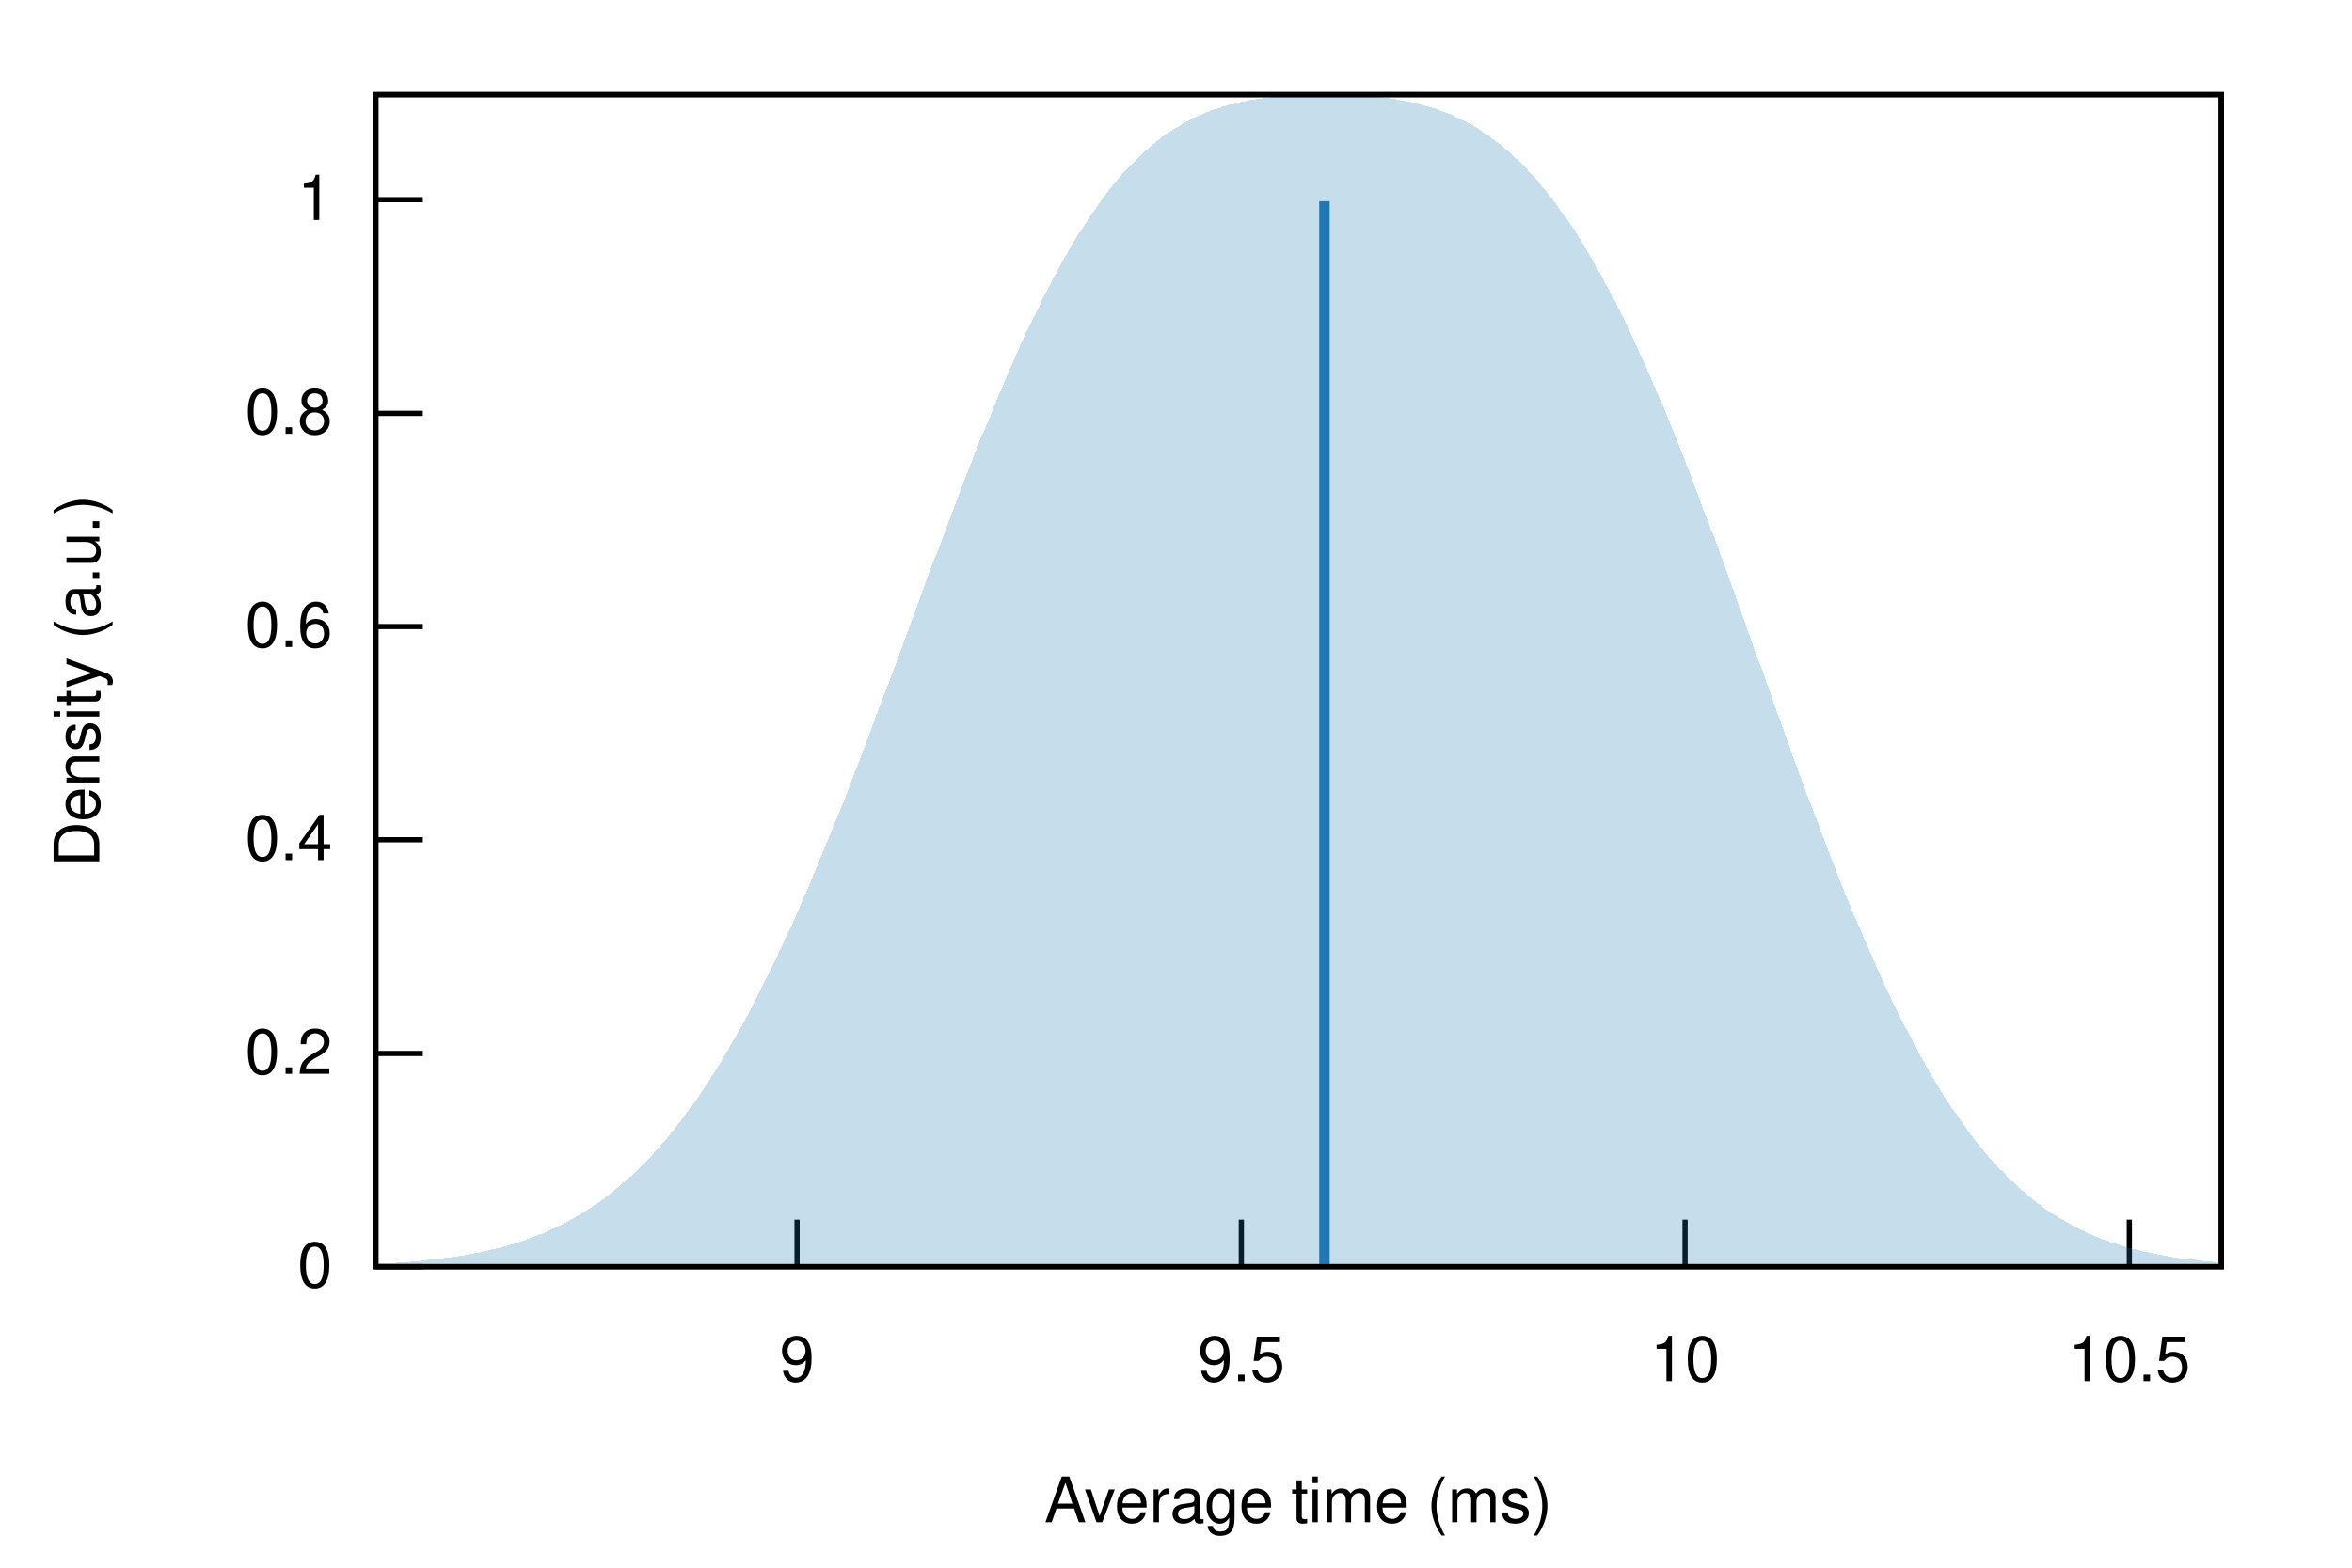
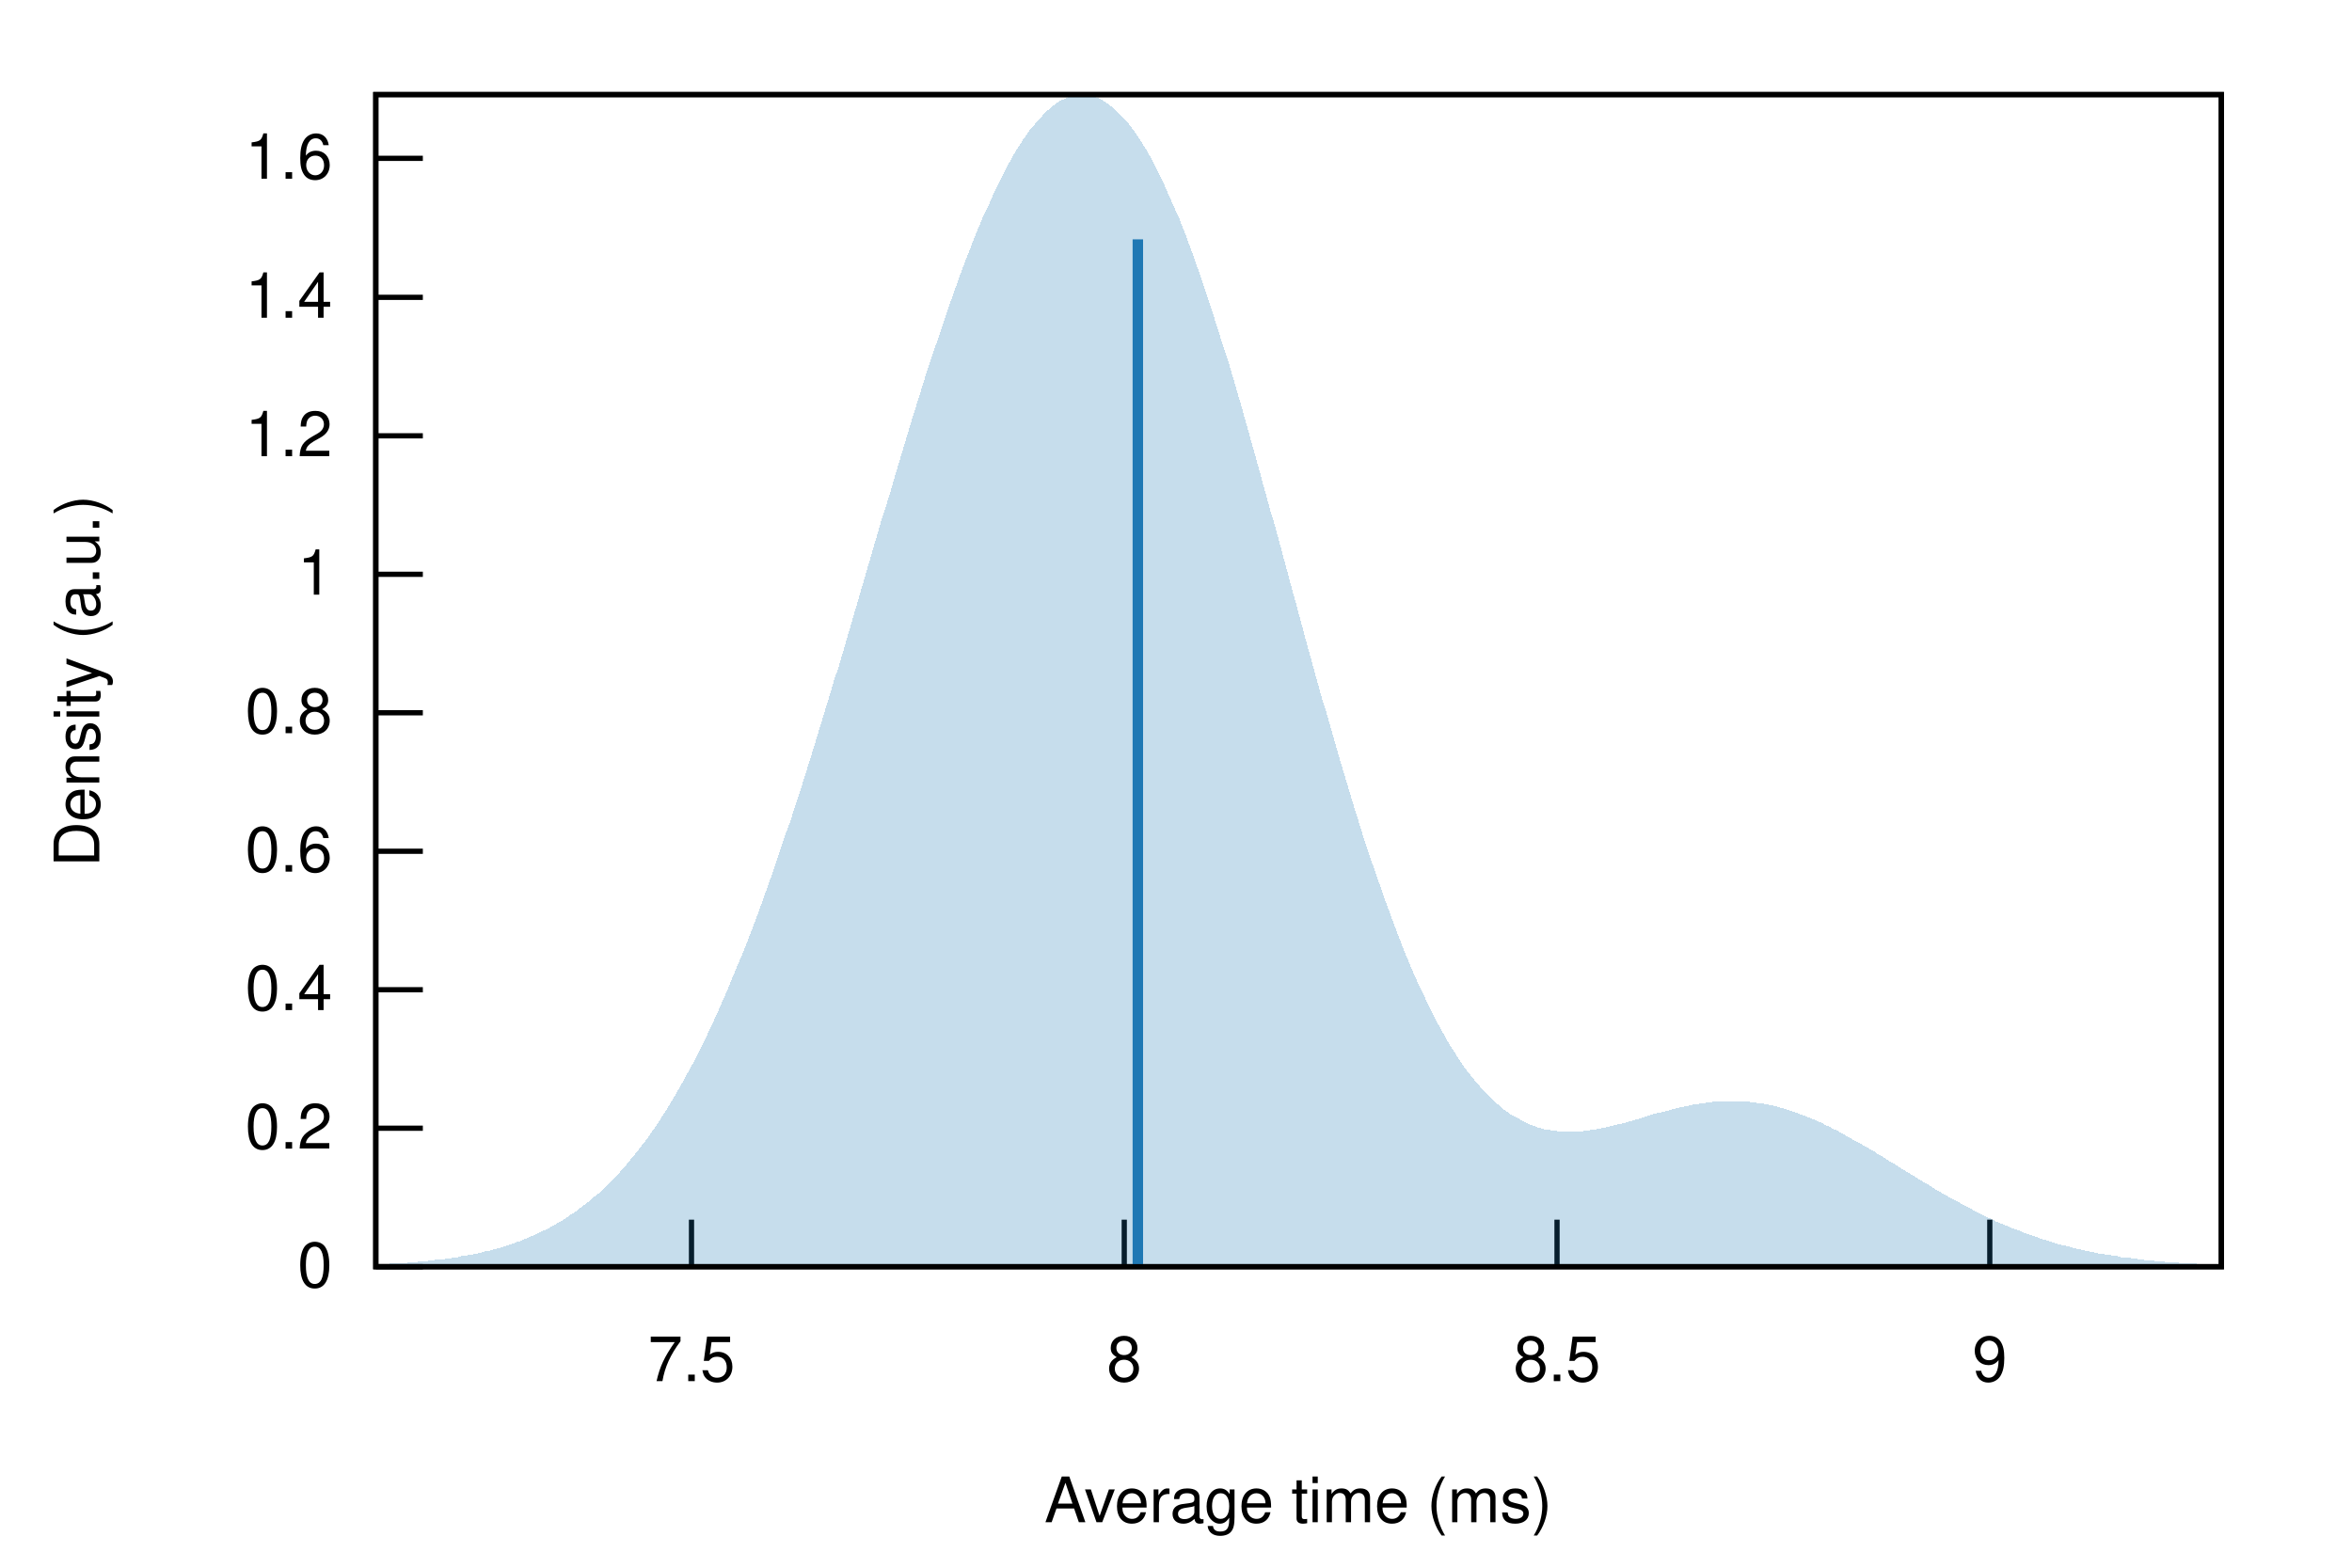
<svg xmlns="http://www.w3.org/2000/svg" xmlns:xlink="http://www.w3.org/1999/xlink" viewBox="0 0 450 300">
  <g id="gnuplot_canvas">
    <rect x="0" y="0" width="450" height="300" fill="none" />
    <defs>
      <circle id="gpDot" r="0.5" stroke-width="0.5" stroke="currentColor" />
      <path id="gpPt0" stroke-width="0.222" stroke="currentColor" d="M-1,0 h2 M0,-1 v2" />
      <path id="gpPt1" stroke-width="0.222" stroke="currentColor" d="M-1,-1 L1,1 M1,-1 L-1,1" />
      <path id="gpPt2" stroke-width="0.222" stroke="currentColor" d="M-1,0 L1,0 M0,-1 L0,1 M-1,-1 L1,1 M-1,1 L1,-1" />
      <rect id="gpPt3" stroke-width="0.222" stroke="currentColor" x="-1" y="-1" width="2" height="2" />
      <rect id="gpPt4" stroke-width="0.222" stroke="currentColor" fill="currentColor" x="-1" y="-1" width="2" height="2" />
      <circle id="gpPt5" stroke-width="0.222" stroke="currentColor" cx="0" cy="0" r="1" />
      <use xlink:href="#gpPt5" id="gpPt6" fill="currentColor" stroke="none" />
      <path id="gpPt7" stroke-width="0.222" stroke="currentColor" d="M0,-1.33 L-1.33,0.67 L1.33,0.67 z" />
      <use xlink:href="#gpPt7" id="gpPt8" fill="currentColor" stroke="none" />
      <use xlink:href="#gpPt7" id="gpPt9" stroke="currentColor" transform="rotate(180)" />
      <use xlink:href="#gpPt9" id="gpPt10" fill="currentColor" stroke="none" />
      <use xlink:href="#gpPt3" id="gpPt11" stroke="currentColor" transform="rotate(45)" />
      <use xlink:href="#gpPt11" id="gpPt12" fill="currentColor" stroke="none" />
      <path id="gpPt13" stroke-width="0.222" stroke="currentColor" d="M0,1.330 L1.265,0.411 L0.782,-1.067 L-0.782,-1.076 L-1.265,0.411 z" />
      <use xlink:href="#gpPt13" id="gpPt14" fill="currentColor" stroke="none" />
      <filter id="textbox" filterUnits="objectBoundingBox" x="0" y="0" height="1" width="1">
        <feFlood flood-color="white" flood-opacity="1" result="bgnd" />
        <feComposite in="SourceGraphic" in2="bgnd" operator="atop" />
      </filter>
      <filter id="greybox" filterUnits="objectBoundingBox" x="0" y="0" height="1" width="1">
        <feFlood flood-color="lightgrey" flood-opacity="1" result="grey" />
        <feComposite in="SourceGraphic" in2="grey" operator="atop" />
      </filter>
    </defs>
    <g fill="none" color="white" stroke="currentColor" stroke-width="1.00" stroke-linecap="butt" stroke-linejoin="miter">
</g>
    <g fill="none" color="black" stroke="currentColor" stroke-width="1.00" stroke-linecap="butt" stroke-linejoin="miter">
      <path stroke="black" d="M71.9,242.4 L80.9,242.4  " />
      <g transform="translate(63.6,246.3)" stroke="none" fill="black" font-family="Helvetica" font-size="12.00" text-anchor="end">
        <text>
          <tspan font-family="Helvetica"> 0</tspan>
        </text>
      </g>
    </g>
    <g fill="none" color="black" stroke="currentColor" stroke-width="1.00" stroke-linecap="butt" stroke-linejoin="miter">
-       <path stroke="black" d="M71.9,201.6 L80.9,201.6  " />
-       <g transform="translate(63.6,205.5)" stroke="none" fill="black" font-family="Helvetica" font-size="12.00" text-anchor="end">
+       <path stroke="black" d="M71.9,215.9 L80.9,215.9  " />
+       <g transform="translate(63.6,219.8)" stroke="none" fill="black" font-family="Helvetica" font-size="12.00" text-anchor="end">
        <text>
          <tspan font-family="Helvetica"> 0.2</tspan>
        </text>
      </g>
    </g>
    <g fill="none" color="black" stroke="currentColor" stroke-width="1.00" stroke-linecap="butt" stroke-linejoin="miter">
-       <path stroke="black" d="M71.9,160.7 L80.9,160.7  " />
-       <g transform="translate(63.6,164.6)" stroke="none" fill="black" font-family="Helvetica" font-size="12.00" text-anchor="end">
+       <path stroke="black" d="M71.9,189.4 L80.9,189.4  " />
+       <g transform="translate(63.6,193.3)" stroke="none" fill="black" font-family="Helvetica" font-size="12.00" text-anchor="end">
        <text>
          <tspan font-family="Helvetica"> 0.4</tspan>
        </text>
      </g>
    </g>
    <g fill="none" color="black" stroke="currentColor" stroke-width="1.00" stroke-linecap="butt" stroke-linejoin="miter">
-       <path stroke="black" d="M71.9,119.9 L80.9,119.9  " />
-       <g transform="translate(63.6,123.8)" stroke="none" fill="black" font-family="Helvetica" font-size="12.00" text-anchor="end">
+       <path stroke="black" d="M71.9,162.9 L80.9,162.9  " />
+       <g transform="translate(63.6,166.8)" stroke="none" fill="black" font-family="Helvetica" font-size="12.00" text-anchor="end">
        <text>
          <tspan font-family="Helvetica"> 0.6</tspan>
        </text>
      </g>
    </g>
    <g fill="none" color="black" stroke="currentColor" stroke-width="1.00" stroke-linecap="butt" stroke-linejoin="miter">
-       <path stroke="black" d="M71.9,79.1 L80.9,79.1  " />
-       <g transform="translate(63.6,83.0)" stroke="none" fill="black" font-family="Helvetica" font-size="12.00" text-anchor="end">
+       <path stroke="black" d="M71.9,136.4 L80.9,136.4  " />
+       <g transform="translate(63.6,140.3)" stroke="none" fill="black" font-family="Helvetica" font-size="12.00" text-anchor="end">
        <text>
          <tspan font-family="Helvetica"> 0.8</tspan>
        </text>
      </g>
    </g>
    <g fill="none" color="black" stroke="currentColor" stroke-width="1.00" stroke-linecap="butt" stroke-linejoin="miter">
-       <path stroke="black" d="M71.9,38.2 L80.9,38.2  " />
-       <g transform="translate(63.6,42.1)" stroke="none" fill="black" font-family="Helvetica" font-size="12.00" text-anchor="end">
+       <path stroke="black" d="M71.9,109.9 L80.9,109.9  " />
+       <g transform="translate(63.6,113.8)" stroke="none" fill="black" font-family="Helvetica" font-size="12.00" text-anchor="end">
        <text>
          <tspan font-family="Helvetica"> 1</tspan>
        </text>
      </g>
    </g>
    <g fill="none" color="black" stroke="currentColor" stroke-width="1.00" stroke-linecap="butt" stroke-linejoin="miter">
-       <path stroke="black" d="M152.5,242.4 L152.5,233.4  " />
-       <g transform="translate(152.5,264.3)" stroke="none" fill="black" font-family="Helvetica" font-size="12.00" text-anchor="middle">
+       <path stroke="black" d="M71.9,83.4 L80.9,83.4  " />
+       <g transform="translate(63.6,87.3)" stroke="none" fill="black" font-family="Helvetica" font-size="12.00" text-anchor="end">
        <text>
-           <tspan font-family="Helvetica"> 9</tspan>
+           <tspan font-family="Helvetica"> 1.2</tspan>
        </text>
      </g>
    </g>
    <g fill="none" color="black" stroke="currentColor" stroke-width="1.00" stroke-linecap="butt" stroke-linejoin="miter">
-       <path stroke="black" d="M237.5,242.4 L237.5,233.4  " />
-       <g transform="translate(237.5,264.3)" stroke="none" fill="black" font-family="Helvetica" font-size="12.00" text-anchor="middle">
+       <path stroke="black" d="M71.9,56.9 L80.9,56.9  " />
+       <g transform="translate(63.6,60.8)" stroke="none" fill="black" font-family="Helvetica" font-size="12.00" text-anchor="end">
        <text>
-           <tspan font-family="Helvetica"> 9.5</tspan>
+           <tspan font-family="Helvetica"> 1.4</tspan>
        </text>
      </g>
    </g>
    <g fill="none" color="black" stroke="currentColor" stroke-width="1.00" stroke-linecap="butt" stroke-linejoin="miter">
-       <path stroke="black" d="M322.4,242.4 L322.4,233.4  " />
-       <g transform="translate(322.4,264.3)" stroke="none" fill="black" font-family="Helvetica" font-size="12.00" text-anchor="middle">
+       <path stroke="black" d="M71.9,30.3 L80.9,30.3  " />
+       <g transform="translate(63.6,34.2)" stroke="none" fill="black" font-family="Helvetica" font-size="12.00" text-anchor="end">
        <text>
-           <tspan font-family="Helvetica"> 10</tspan>
+           <tspan font-family="Helvetica"> 1.6</tspan>
        </text>
      </g>
    </g>
    <g fill="none" color="black" stroke="currentColor" stroke-width="1.00" stroke-linecap="butt" stroke-linejoin="miter">
-       <path stroke="black" d="M407.4,242.4 L407.4,233.4  " />
-       <g transform="translate(407.4,264.3)" stroke="none" fill="black" font-family="Helvetica" font-size="12.00" text-anchor="middle">
+       <path stroke="black" d="M132.3,242.4 L132.3,233.4  " />
+       <g transform="translate(132.3,264.3)" stroke="none" fill="black" font-family="Helvetica" font-size="12.00" text-anchor="middle">
        <text>
-           <tspan font-family="Helvetica"> 10.5</tspan>
+           <tspan font-family="Helvetica"> 7.5</tspan>
+         </text>
+       </g>
+     </g>
+     <g fill="none" color="black" stroke="currentColor" stroke-width="1.00" stroke-linecap="butt" stroke-linejoin="miter">
+       <path stroke="black" d="M215.1,242.4 L215.1,233.4  " />
+       <g transform="translate(215.1,264.3)" stroke="none" fill="black" font-family="Helvetica" font-size="12.00" text-anchor="middle">
+         <text>
+           <tspan font-family="Helvetica"> 8</tspan>
+         </text>
+       </g>
+     </g>
+     <g fill="none" color="black" stroke="currentColor" stroke-width="1.00" stroke-linecap="butt" stroke-linejoin="miter">
+       <path stroke="black" d="M297.9,242.4 L297.9,233.4  " />
+       <g transform="translate(297.9,264.3)" stroke="none" fill="black" font-family="Helvetica" font-size="12.00" text-anchor="middle">
+         <text>
+           <tspan font-family="Helvetica"> 8.5</tspan>
+         </text>
+       </g>
+     </g>
+     <g fill="none" color="black" stroke="currentColor" stroke-width="1.00" stroke-linecap="butt" stroke-linejoin="miter">
+       <path stroke="black" d="M380.7,242.4 L380.7,233.4  " />
+       <g transform="translate(380.7,264.3)" stroke="none" fill="black" font-family="Helvetica" font-size="12.00" text-anchor="middle">
+         <text>
+           <tspan font-family="Helvetica"> 9</tspan>
        </text>
      </g>
    </g>
    <g fill="none" color="black" stroke="currentColor" stroke-width="1.00" stroke-linecap="butt" stroke-linejoin="miter">
</g>
    <g fill="none" color="black" stroke="currentColor" stroke-width="1.00" stroke-linecap="butt" stroke-linejoin="miter">
      <path stroke="black" d="M71.9,18.1 L71.9,242.4 L425.0,242.4 L425.0,18.1 L71.9,18.1 Z  " />
    </g>
    <g fill="none" color="black" stroke="currentColor" stroke-width="1.00" stroke-linecap="butt" stroke-linejoin="miter">
      <g transform="translate(19.0,130.3) rotate(270)" stroke="none" fill="black" font-family="Helvetica" font-size="12.00" text-anchor="middle">
        <text>
          <tspan font-family="Helvetica">Density (a.u.)</tspan>
        </text>
      </g>
    </g>
    <g fill="none" color="black" stroke="currentColor" stroke-width="1.00" stroke-linecap="butt" stroke-linejoin="miter">
      <g transform="translate(248.4,291.3)" stroke="none" fill="black" font-family="Helvetica" font-size="12.00" text-anchor="middle">
        <text>
          <tspan font-family="Helvetica">Average time (ms)</tspan>
        </text>
      </g>
    </g>
    <g fill="none" color="black" stroke="currentColor" stroke-width="1.00" stroke-linecap="butt" stroke-linejoin="miter">
</g>
    <g id="gnuplot_plot_1">
      <g fill="none" color="black" stroke="currentColor" stroke-width="1.00" stroke-linecap="butt" stroke-linejoin="miter">
        <g stroke="none" shape-rendering="crispEdges">
-           <polygon fill="rgb( 31, 120, 180)" fill-opacity="0.25" points="71.9,241.9 72.6,241.8 73.3,241.8 74.0,241.8 74.7,241.7 75.4,241.7 76.1,241.6 76.9,241.6 77.6,241.5 78.3,241.5 79.0,241.4 79.7,241.3 80.4,241.3 81.1,241.2 81.8,241.1 82.5,241.1 83.2,241.0 83.9,240.9 84.6,240.8 85.3,240.7 86.1,240.6 86.8,240.5 87.5,240.4 88.2,240.3 88.9,240.2 89.6,240.1 90.3,239.9 91.0,239.8 91.7,239.7 92.4,239.5 93.1,239.4 93.8,239.2 94.5,239.0 95.3,238.9 96.0,238.7 96.7,238.5 97.4,238.3 98.1,238.1 98.8,237.9 99.5,237.6 100.2,237.4 100.9,237.1 101.6,236.9 102.3,236.6 103.0,236.3 103.7,236.1 104.5,235.8 105.2,235.4 105.9,235.1 106.6,234.8 107.3,234.4 108.0,234.1 108.7,233.7 109.4,233.3 110.1,232.9 110.8,232.5 111.5,232.1 112.2,231.6 112.9,231.2 113.6,230.7 114.4,230.2 115.1,229.7 115.8,229.2 116.5,228.6 117.2,228.1 117.9,227.5 118.6,226.9 119.3,226.3 120.0,225.7 120.7,225.1 121.4,224.4 122.1,223.7 122.8,223.0 123.6,222.3 124.3,221.6 125.0,220.8 125.7,220.0 126.4,219.2 127.1,218.4 127.8,217.6 128.5,216.7 129.2,215.8 129.9,214.9 130.6,214.0 131.3,213.0 132.0,212.1 132.8,211.1 133.5,210.1 134.2,209.0 134.9,208.0 135.6,206.9 136.3,205.8 137.0,204.7 137.7,203.6 138.4,202.4 139.1,201.2 139.8,200.0 140.5,198.8 141.2,197.5 142.0,196.2 142.7,194.9 143.4,193.6 144.1,192.3 144.8,190.9 145.5,189.5 146.2,188.1 146.9,186.7 147.6,185.2 148.3,183.8 149.0,182.3 149.7,180.8 150.4,179.2 151.2,177.7 151.9,176.1 152.6,174.5 153.3,172.9 154.0,171.3 154.7,169.7 155.4,168.0 156.1,166.3 156.8,164.6 157.5,162.9 158.2,161.2 158.9,159.5 159.6,157.7 160.4,155.9 161.1,154.2 161.8,152.4 162.5,150.6 163.2,148.7 163.9,146.9 164.6,145.1 165.3,143.2 166.0,141.4 166.7,139.5 167.4,137.6 168.1,135.7 168.8,133.8 169.6,131.9 170.3,130.0 171.0,128.1 171.7,126.2 172.4,124.3 173.1,122.4 173.8,120.5 174.5,118.6 175.2,116.7 175.9,114.8 176.6,112.8 177.3,110.9 178.0,109.0 178.7,107.1 179.5,105.2 180.2,103.4 180.9,101.5 181.6,99.6 182.3,97.7 183.0,95.9 183.7,94.0 184.4,92.2 185.1,90.4 185.8,88.6 186.5,86.8 187.2,85.0 187.9,83.2 188.7,81.5 189.4,79.8 190.1,78.0 190.8,76.3 191.5,74.7 192.2,73.0 192.9,71.4 193.6,69.8 194.3,68.2 195.0,66.6 195.7,65.0 196.4,63.5 197.1,62.0 197.9,60.5 198.6,59.1 199.3,57.6 200.0,56.2 200.7,54.9 201.4,53.5 202.1,52.2 202.8,50.9 203.5,49.6 204.2,48.4 204.9,47.2 205.6,46.0 206.3,44.8 207.1,43.7 207.8,42.6 208.5,41.5 209.2,40.5 209.9,39.5 210.6,38.5 211.3,37.5 212.0,36.6 212.7,35.7 213.4,34.9 214.1,34.0 214.8,33.2 215.5,32.4 216.3,31.7 217.0,30.9 217.7,30.2 218.4,29.6 219.1,28.9 219.8,28.3 220.5,27.7 221.2,27.1 221.9,26.6 222.6,26.0 223.3,25.5 224.0,25.1 224.7,24.6 225.5,24.2 226.2,23.7 226.9,23.4 227.6,23.0 228.3,22.6 229.0,22.3 229.7,22.0 230.4,21.7 231.1,21.4 231.8,21.1 232.5,20.9 233.2,20.7 233.9,20.4 234.7,20.2 235.4,20.0 236.1,19.9 236.8,19.7 237.5,19.5 238.2,19.4 238.9,19.2 239.6,19.1 240.3,19.0 241.0,18.9 241.7,18.8 242.4,18.7 243.1,18.6 243.9,18.6 244.6,18.5 245.3,18.4 246.0,18.4 246.7,18.3 247.4,18.3 248.1,18.2 248.8,18.2 249.5,18.2 250.2,18.2 250.9,18.1 251.6,18.1 252.3,18.1 253.0,18.1 253.8,18.1 254.5,18.1 255.2,18.1 255.9,18.1 256.6,18.1 257.3,18.2 258.0,18.2 258.7,18.2 259.4,18.2 260.1,18.3 260.8,18.3 261.5,18.4 262.2,18.4 263.0,18.5 263.7,18.6 264.4,18.6 265.1,18.7 265.8,18.8 266.5,18.9 267.2,19.0 267.9,19.2 268.6,19.3 269.3,19.4 270.0,19.6 270.7,19.7 271.4,19.9 272.2,20.1 272.9,20.3 273.6,20.5 274.3,20.7 275.0,20.9 275.7,21.2 276.4,21.5 277.1,21.7 277.8,22.0 278.5,22.4 279.2,22.7 279.9,23.0 280.6,23.4 281.4,23.8 282.1,24.2 282.8,24.6 283.5,25.1 284.2,25.6 284.9,26.0 285.6,26.6 286.3,27.1 287.0,27.6 287.7,28.2 288.4,28.8 289.1,29.4 289.8,30.1 290.6,30.8 291.3,31.5 292.0,32.2 292.7,33.0 293.4,33.7 294.1,34.5 294.8,35.4 295.5,36.2 296.2,37.1 296.9,38.0 297.6,38.9 298.3,39.9 299.0,40.9 299.8,41.9 300.5,43.0 301.2,44.0 301.9,45.1 302.6,46.3 303.3,47.4 304.0,48.6 304.7,49.8 305.4,51.1 306.1,52.3 306.8,53.6 307.5,54.9 308.2,56.3 309.0,57.6 309.7,59.0 310.4,60.5 311.1,61.9 311.8,63.4 312.5,64.9 313.2,66.4 313.9,68.0 314.6,69.5 315.3,71.1 316.0,72.7 316.7,74.4 317.4,76.0 318.2,77.7 318.9,79.4 319.6,81.2 320.3,82.9 321.0,84.7 321.7,86.4 322.4,88.2 323.1,90.0 323.8,91.9 324.5,93.7 325.2,95.6 325.9,97.5 326.6,99.3 327.3,101.2 328.1,103.1 328.8,105.1 329.5,107.0 330.2,108.9 330.9,110.9 331.6,112.8 332.3,114.8 333.0,116.8 333.7,118.7 334.4,120.7 335.1,122.7 335.8,124.7 336.5,126.6 337.3,128.6 338.0,130.6 338.7,132.6 339.4,134.6 340.1,136.5 340.8,138.5 341.5,140.4 342.2,142.4 342.9,144.4 343.6,146.3 344.3,148.2 345.0,150.1 345.7,152.1 346.5,154.0 347.2,155.8 347.9,157.7 348.6,159.6 349.3,161.4 350.0,163.3 350.7,165.1 351.4,166.9 352.1,168.7 352.8,170.4 353.5,172.2 354.2,173.9 354.9,175.6 355.7,177.3 356.4,179.0 357.1,180.6 357.8,182.2 358.5,183.8 359.2,185.4 359.9,187.0 360.6,188.5 361.3,190.0 362.0,191.5 362.7,193.0 363.4,194.4 364.1,195.8 364.9,197.2 365.6,198.6 366.3,199.9 367.0,201.2 367.7,202.5 368.4,203.8 369.1,205.0 369.8,206.2 370.5,207.4 371.2,208.5 371.9,209.7 372.6,210.8 373.3,211.8 374.1,212.9 374.8,213.9 375.5,214.9 376.2,215.9 376.9,216.9 377.6,217.8 378.3,218.7 379.0,219.6 379.7,220.4 380.4,221.3 381.1,222.1 381.8,222.8 382.5,223.6 383.3,224.3 384.0,225.1 384.7,225.8 385.4,226.4 386.1,227.1 386.8,227.7 387.5,228.3 388.2,228.9 388.9,229.5 389.6,230.0 390.3,230.6 391.0,231.1 391.7,231.6 392.4,232.1 393.2,232.5 393.9,233.0 394.6,233.4 395.3,233.8 396.0,234.2 396.7,234.6 397.4,235.0 398.1,235.3 398.8,235.7 399.5,236.0 400.2,236.3 400.9,236.6 401.6,236.9 402.4,237.2 403.1,237.4 403.8,237.7 404.5,237.9 405.2,238.1 405.9,238.4 406.6,238.6 407.3,238.8 408.0,239.0 408.7,239.1 409.4,239.3 410.1,239.5 410.8,239.6 411.6,239.8 412.3,239.9 413.0,240.1 413.7,240.2 414.4,240.3 415.1,240.5 415.8,240.6 416.5,240.7 417.2,240.8 417.9,240.9 418.6,241.0 419.3,241.0 420.0,241.1 420.8,241.2 421.5,241.3 422.2,241.3 422.9,241.4 423.6,241.5 424.3,241.5 425.0,241.6 425.0,242.4 424.3,242.4 423.6,242.4 422.9,242.4 422.2,242.4 421.5,242.4 420.8,242.4 420.0,242.4 419.3,242.4 418.6,242.4 417.9,242.4 417.2,242.4 416.5,242.4 415.8,242.4 415.1,242.4 414.4,242.4 413.7,242.4 413.0,242.4 412.3,242.4 411.6,242.4 410.8,242.4 410.1,242.4 409.4,242.4 408.7,242.4 408.0,242.4 407.3,242.4 406.6,242.4 405.9,242.4 405.2,242.4 404.5,242.4 403.8,242.4 403.1,242.4 402.4,242.4 401.6,242.4 400.9,242.4 400.2,242.4 399.5,242.4 398.8,242.4 398.1,242.4 397.4,242.4 396.7,242.4 396.0,242.4 395.3,242.4 394.6,242.4 393.9,242.4 393.2,242.4 392.4,242.4 391.7,242.4 391.0,242.4 390.3,242.4 389.6,242.4 388.9,242.4 388.2,242.4 387.5,242.4 386.8,242.4 386.1,242.4 385.4,242.4 384.7,242.4 384.0,242.4 383.3,242.4 382.5,242.4 381.8,242.4 381.1,242.4 380.4,242.4 379.7,242.4 379.0,242.4 378.3,242.4 377.6,242.4 376.9,242.4 376.2,242.4 375.5,242.4 374.8,242.4 374.1,242.4 373.3,242.4 372.6,242.4 371.9,242.4 371.2,242.4 370.5,242.4 369.8,242.4 369.1,242.4 368.4,242.4 367.7,242.4 367.0,242.4 366.3,242.4 365.6,242.4 364.9,242.4 364.1,242.4 363.4,242.4 362.7,242.4 362.0,242.4 361.3,242.4 360.6,242.4 359.9,242.4 359.2,242.4 358.5,242.4 357.8,242.4 357.1,242.4 356.4,242.4 355.7,242.4 354.9,242.4 354.2,242.4 353.5,242.4 352.8,242.4 352.1,242.4 351.4,242.4 350.7,242.4 350.0,242.4 349.3,242.4 348.6,242.4 347.9,242.4 347.2,242.4 346.5,242.4 345.7,242.4 345.0,242.4 344.3,242.4 343.6,242.4 342.9,242.4 342.2,242.4 341.5,242.4 340.8,242.4 340.1,242.4 339.4,242.4 338.7,242.4 338.0,242.4 337.3,242.4 336.5,242.4 335.8,242.4 335.1,242.4 334.4,242.4 333.7,242.4 333.0,242.4 332.3,242.4 331.6,242.4 330.9,242.4 330.2,242.4 329.5,242.4 328.8,242.4 328.1,242.4 327.3,242.4 326.6,242.4 325.9,242.4 325.2,242.4 324.5,242.4 323.8,242.4 323.1,242.4 322.4,242.4 321.7,242.4 321.0,242.4 320.3,242.4 319.6,242.4 318.9,242.4 318.2,242.4 317.4,242.4 316.7,242.4 316.0,242.4 315.3,242.4 314.6,242.4 313.9,242.4 313.2,242.4 312.5,242.4 311.8,242.4 311.1,242.4 310.4,242.4 309.7,242.4 309.0,242.4 308.2,242.4 307.5,242.4 306.8,242.4 306.1,242.4 305.4,242.4 304.7,242.4 304.0,242.4 303.3,242.4 302.6,242.4 301.9,242.4 301.2,242.4 300.5,242.4 299.8,242.4 299.0,242.4 298.3,242.4 297.6,242.4 296.9,242.4 296.2,242.4 295.5,242.4 294.8,242.4 294.1,242.4 293.4,242.4 292.7,242.4 292.0,242.4 291.3,242.4 290.6,242.4 289.8,242.4 289.1,242.4 288.4,242.4 287.7,242.4 287.0,242.4 286.3,242.4 285.6,242.4 284.9,242.4 284.2,242.4 283.5,242.4 282.8,242.4 282.1,242.4 281.4,242.4 280.6,242.4 279.9,242.4 279.2,242.4 278.5,242.4 277.8,242.4 277.1,242.4 276.4,242.4 275.7,242.4 275.0,242.4 274.3,242.4 273.6,242.4 272.9,242.4 272.2,242.4 271.4,242.4 270.7,242.4 270.0,242.4 269.3,242.4 268.6,242.4 267.9,242.4 267.2,242.4 266.5,242.4 265.8,242.4 265.1,242.4 264.4,242.4 263.7,242.4 263.0,242.4 262.2,242.4 261.5,242.4 260.8,242.4 260.1,242.4 259.4,242.4 258.7,242.4 258.0,242.4 257.3,242.4 256.6,242.4 255.9,242.4 255.2,242.4 254.5,242.4 253.8,242.4 253.0,242.4 252.3,242.4 251.6,242.4 250.9,242.4 250.2,242.4 249.5,242.4 248.8,242.4 248.1,242.4 247.4,242.4 246.7,242.4 246.0,242.4 245.3,242.4 244.6,242.4 243.9,242.4 243.1,242.4 242.4,242.4 241.7,242.4 241.0,242.4 240.3,242.4 239.6,242.4 238.9,242.4 238.2,242.4 237.5,242.4 236.8,242.4 236.1,242.4 235.4,242.4 234.7,242.4 233.9,242.4 233.2,242.4 232.5,242.4 231.8,242.4 231.1,242.4 230.4,242.4 229.7,242.4 229.0,242.4 228.3,242.4 227.6,242.4 226.9,242.4 226.2,242.4 225.5,242.4 224.7,242.4 224.0,242.4 223.3,242.4 222.6,242.4 221.9,242.4 221.2,242.4 220.5,242.4 219.8,242.4 219.1,242.4 218.4,242.4 217.7,242.4 217.0,242.4 216.3,242.4 215.5,242.4 214.8,242.4 214.1,242.4 213.4,242.4 212.7,242.4 212.0,242.4 211.3,242.4 210.6,242.4 209.9,242.4 209.2,242.4 208.5,242.4 207.8,242.4 207.1,242.4 206.3,242.4 205.6,242.4 204.9,242.4 204.2,242.4 203.5,242.4 202.8,242.4 202.1,242.4 201.4,242.4 200.7,242.4 200.0,242.4 199.3,242.4 198.6,242.4 197.9,242.4 197.1,242.4 196.4,242.4 195.7,242.4 195.0,242.4 194.3,242.4 193.6,242.4 192.9,242.4 192.2,242.4 191.5,242.4 190.8,242.4 190.1,242.4 189.4,242.4 188.7,242.4 187.9,242.4 187.2,242.4 186.5,242.4 185.8,242.4 185.1,242.4 184.4,242.4 183.7,242.4 183.0,242.4 182.3,242.4 181.6,242.4 180.9,242.4 180.2,242.4 179.5,242.4 178.7,242.4 178.0,242.4 177.3,242.4 176.6,242.4 175.9,242.4 175.2,242.4 174.5,242.4 173.8,242.4 173.1,242.4 172.4,242.4 171.7,242.4 171.0,242.4 170.3,242.4 169.6,242.4 168.8,242.4 168.1,242.4 167.4,242.4 166.7,242.4 166.0,242.4 165.3,242.4 164.6,242.4 163.9,242.4 163.2,242.4 162.5,242.4 161.8,242.4 161.1,242.4 160.4,242.4 159.6,242.4 158.9,242.4 158.2,242.4 157.5,242.4 156.8,242.4 156.1,242.4 155.4,242.4 154.7,242.4 154.0,242.4 153.3,242.4 152.6,242.4 151.9,242.4 151.2,242.4 150.4,242.4 149.7,242.4 149.0,242.4 148.3,242.4 147.6,242.4 146.9,242.4 146.2,242.4 145.5,242.4 144.8,242.4 144.1,242.4 143.4,242.4 142.7,242.4 142.0,242.4 141.2,242.4 140.5,242.4 139.8,242.4 139.1,242.4 138.4,242.4 137.7,242.4 137.0,242.4 136.3,242.4 135.6,242.4 134.9,242.4 134.2,242.4 133.5,242.4 132.8,242.4 132.0,242.4 131.3,242.4 130.6,242.4 129.9,242.4 129.2,242.4 128.5,242.4 127.8,242.4 127.1,242.4 126.4,242.4 125.7,242.4 125.0,242.4 124.3,242.4 123.6,242.4 122.8,242.4 122.1,242.4 121.4,242.4 120.7,242.4 120.0,242.4 119.3,242.4 118.6,242.4 117.9,242.4 117.2,242.4 116.5,242.4 115.8,242.4 115.1,242.4 114.4,242.4 113.6,242.4 112.9,242.4 112.2,242.4 111.5,242.4 110.8,242.4 110.1,242.4 109.4,242.4 108.7,242.4 108.0,242.4 107.3,242.4 106.6,242.4 105.9,242.4 105.2,242.4 104.5,242.4 103.7,242.4 103.0,242.4 102.3,242.4 101.6,242.4 100.9,242.4 100.2,242.4 99.5,242.4 98.8,242.4 98.1,242.4 97.4,242.4 96.7,242.4 96.0,242.4 95.3,242.4 94.5,242.4 93.8,242.4 93.1,242.4 92.4,242.4 91.7,242.4 91.0,242.4 90.3,242.4 89.6,242.4 88.9,242.4 88.2,242.4 87.5,242.4 86.8,242.4 86.1,242.4 85.3,242.4 84.6,242.4 83.9,242.4 83.2,242.4 82.5,242.4 81.8,242.4 81.1,242.4 80.4,242.4 79.7,242.4 79.0,242.4 78.3,242.4 77.6,242.4 76.9,242.4 76.1,242.4 75.4,242.4 74.7,242.4 74.0,242.4 73.3,242.4 72.6,242.4 71.9,242.4 " />
+           <polygon fill="rgb( 31, 120, 180)" fill-opacity="0.25" points="71.9,242.0 72.6,241.9 73.3,241.9 74.0,241.9 74.7,241.8 75.4,241.8 76.1,241.8 76.9,241.7 77.6,241.7 78.3,241.6 79.0,241.6 79.7,241.5 80.4,241.4 81.1,241.4 81.8,241.3 82.5,241.2 83.2,241.1 83.9,241.1 84.6,241.0 85.3,240.9 86.1,240.8 86.8,240.7 87.5,240.6 88.2,240.4 88.9,240.3 89.6,240.2 90.3,240.1 91.0,239.9 91.7,239.8 92.4,239.6 93.1,239.4 93.8,239.3 94.5,239.1 95.3,238.9 96.0,238.7 96.7,238.5 97.4,238.2 98.1,238.0 98.8,237.7 99.5,237.5 100.2,237.2 100.9,236.9 101.6,236.6 102.3,236.3 103.0,236.0 103.7,235.6 104.5,235.3 105.2,234.9 105.9,234.5 106.6,234.1 107.3,233.7 108.0,233.3 108.7,232.8 109.4,232.3 110.1,231.9 110.8,231.3 111.5,230.8 112.2,230.3 112.9,229.7 113.6,229.1 114.4,228.5 115.1,227.8 115.8,227.2 116.5,226.5 117.2,225.8 117.9,225.0 118.6,224.3 119.3,223.5 120.0,222.7 120.7,221.8 121.4,221.0 122.1,220.1 122.8,219.2 123.6,218.2 124.3,217.2 125.0,216.2 125.7,215.2 126.4,214.1 127.1,213.0 127.8,211.9 128.5,210.7 129.2,209.6 129.9,208.3 130.6,207.1 131.3,205.8 132.0,204.5 132.8,203.1 133.5,201.8 134.2,200.4 134.9,198.9 135.6,197.4 136.3,195.9 137.0,194.4 137.7,192.8 138.4,191.2 139.1,189.6 139.8,187.9 140.5,186.2 141.2,184.5 142.0,182.7 142.7,180.9 143.4,179.1 144.1,177.3 144.8,175.4 145.5,173.5 146.2,171.5 146.9,169.6 147.6,167.6 148.3,165.5 149.0,163.5 149.7,161.4 150.4,159.3 151.2,157.2 151.9,155.0 152.6,152.9 153.3,150.7 154.0,148.5 154.7,146.2 155.4,144.0 156.1,141.7 156.8,139.4 157.5,137.1 158.2,134.8 158.9,132.5 159.6,130.1 160.4,127.8 161.1,125.4 161.8,123.0 162.5,120.6 163.2,118.2 163.9,115.8 164.6,113.4 165.3,111.0 166.0,108.6 166.7,106.2 167.4,103.8 168.1,101.4 168.8,99.0 169.6,96.6 170.3,94.3 171.0,91.9 171.7,89.5 172.4,87.2 173.1,84.9 173.8,82.5 174.5,80.2 175.2,78.0 175.9,75.7 176.6,73.5 177.3,71.2 178.0,69.1 178.7,66.9 179.5,64.8 180.2,62.7 180.9,60.6 181.6,58.5 182.3,56.5 183.0,54.6 183.7,52.6 184.4,50.7 185.1,48.9 185.8,47.1 186.5,45.3 187.2,43.6 187.9,41.9 188.7,40.2 189.4,38.7 190.1,37.1 190.8,35.6 191.5,34.2 192.2,32.8 192.9,31.5 193.6,30.2 194.3,29.0 195.0,27.9 195.7,26.8 196.4,25.8 197.1,24.8 197.9,23.9 198.6,23.0 199.3,22.3 200.0,21.5 200.7,20.9 201.4,20.3 202.1,19.8 202.8,19.3 203.5,19.0 204.2,18.7 204.9,18.4 205.6,18.2 206.3,18.1 207.1,18.1 207.8,18.1 208.5,18.2 209.2,18.4 209.9,18.7 210.6,19.0 211.3,19.4 212.0,19.9 212.7,20.4 213.4,21.0 214.1,21.7 214.8,22.4 215.5,23.2 216.3,24.1 217.0,25.1 217.7,26.1 218.4,27.2 219.1,28.3 219.8,29.5 220.5,30.8 221.2,32.2 221.9,33.6 222.6,35.0 223.3,36.6 224.0,38.2 224.7,39.8 225.5,41.5 226.2,43.3 226.9,45.1 227.6,47.0 228.3,48.9 229.0,50.9 229.7,52.9 230.4,54.9 231.1,57.0 231.8,59.2 232.5,61.4 233.2,63.6 233.9,65.9 234.7,68.2 235.4,70.5 236.1,72.9 236.8,75.3 237.5,77.7 238.2,80.2 238.9,82.7 239.6,85.2 240.3,87.7 241.0,90.2 241.7,92.8 242.4,95.3 243.1,97.9 243.9,100.5 244.6,103.1 245.3,105.7 246.0,108.3 246.7,110.9 247.4,113.5 248.1,116.0 248.8,118.6 249.5,121.2 250.2,123.8 250.9,126.3 251.6,128.9 252.3,131.4 253.0,133.9 253.8,136.4 254.5,138.9 255.2,141.3 255.9,143.8 256.6,146.2 257.3,148.5 258.0,150.9 258.7,153.2 259.4,155.5 260.1,157.7 260.8,160.0 261.5,162.1 262.2,164.3 263.0,166.4 263.7,168.5 264.4,170.5 265.1,172.5 265.8,174.4 266.5,176.3 267.2,178.2 267.9,180.0 268.6,181.8 269.3,183.5 270.0,185.2 270.7,186.8 271.4,188.4 272.2,190.0 272.9,191.5 273.6,192.9 274.3,194.3 275.0,195.7 275.7,197.0 276.4,198.2 277.1,199.5 277.8,200.6 278.5,201.7 279.2,202.8 279.9,203.9 280.6,204.8 281.4,205.8 282.1,206.7 282.8,207.5 283.5,208.3 284.2,209.1 284.9,209.8 285.6,210.5 286.3,211.1 287.0,211.7 287.7,212.3 288.4,212.8 289.1,213.3 289.8,213.7 290.6,214.1 291.3,214.5 292.0,214.9 292.7,215.2 293.4,215.4 294.1,215.7 294.8,215.9 295.5,216.1 296.2,216.2 296.9,216.3 297.6,216.4 298.3,216.5 299.0,216.6 299.8,216.6 300.5,216.6 301.2,216.6 301.9,216.5 302.6,216.5 303.3,216.4 304.0,216.3 304.7,216.2 305.4,216.1 306.1,216.0 306.8,215.8 307.5,215.7 308.2,215.5 309.0,215.3 309.7,215.1 310.4,215.0 311.1,214.8 311.8,214.6 312.5,214.4 313.2,214.2 313.9,214.0 314.6,213.8 315.3,213.5 316.0,213.3 316.7,213.1 317.4,212.9 318.2,212.8 318.9,212.6 319.6,212.4 320.3,212.2 321.0,212.0 321.7,211.9 322.4,211.7 323.1,211.6 323.8,211.4 324.5,211.3 325.2,211.2 325.9,211.1 326.6,211.0 327.3,210.9 328.1,210.8 328.8,210.8 329.5,210.7 330.2,210.7 330.9,210.7 331.6,210.7 332.3,210.7 333.0,210.7 333.7,210.8 334.4,210.8 335.1,210.9 335.8,211.0 336.5,211.1 337.3,211.2 338.0,211.3 338.7,211.5 339.4,211.6 340.1,211.8 340.8,212.0 341.5,212.2 342.2,212.4 342.9,212.7 343.6,212.9 344.3,213.2 345.0,213.4 345.7,213.7 346.5,214.0 347.2,214.3 347.9,214.6 348.6,214.9 349.3,215.3 350.0,215.6 350.7,216.0 351.4,216.3 352.1,216.7 352.8,217.1 353.5,217.5 354.2,217.9 354.9,218.3 355.7,218.7 356.4,219.1 357.1,219.5 357.8,219.9 358.5,220.3 359.2,220.8 359.9,221.2 360.6,221.6 361.3,222.1 362.0,222.5 362.7,222.9 363.4,223.4 364.1,223.8 364.9,224.3 365.6,224.7 366.3,225.1 367.0,225.6 367.7,226.0 368.4,226.4 369.1,226.8 369.8,227.3 370.5,227.7 371.2,228.1 371.9,228.5 372.6,228.9 373.3,229.3 374.1,229.7 374.8,230.1 375.5,230.5 376.2,230.9 376.9,231.2 377.6,231.6 378.3,232.0 379.0,232.3 379.7,232.7 380.4,233.0 381.1,233.3 381.8,233.7 382.5,234.0 383.3,234.3 384.0,234.6 384.7,234.9 385.4,235.2 386.1,235.4 386.8,235.7 387.5,236.0 388.2,236.2 388.9,236.5 389.6,236.7 390.3,237.0 391.0,237.2 391.7,237.4 392.4,237.6 393.2,237.9 393.9,238.1 394.6,238.3 395.3,238.4 396.0,238.6 396.7,238.8 397.4,239.0 398.1,239.1 398.8,239.3 399.5,239.4 400.2,239.6 400.9,239.7 401.6,239.9 402.4,240.0 403.1,240.1 403.8,240.2 404.5,240.3 405.2,240.4 405.9,240.6 406.6,240.7 407.3,240.7 408.0,240.8 408.7,240.9 409.4,241.0 410.1,241.1 410.8,241.2 411.6,241.2 412.3,241.3 413.0,241.4 413.7,241.4 414.4,241.5 415.1,241.5 415.8,241.6 416.5,241.6 417.2,241.7 417.9,241.7 418.6,241.8 419.3,241.8 420.0,241.8 420.8,241.9 421.5,241.9 422.2,241.9 422.9,242.0 423.6,242.0 424.3,242.0 425.0,242.1 425.0,242.4 424.3,242.4 423.6,242.4 422.9,242.4 422.2,242.4 421.5,242.4 420.8,242.4 420.0,242.4 419.3,242.4 418.6,242.4 417.9,242.4 417.2,242.4 416.5,242.4 415.8,242.4 415.1,242.4 414.4,242.4 413.7,242.4 413.0,242.4 412.3,242.4 411.6,242.4 410.8,242.4 410.1,242.4 409.4,242.4 408.7,242.4 408.0,242.4 407.3,242.4 406.6,242.4 405.9,242.4 405.2,242.4 404.5,242.4 403.8,242.4 403.1,242.4 402.4,242.4 401.6,242.4 400.9,242.4 400.2,242.4 399.5,242.4 398.8,242.4 398.1,242.4 397.4,242.4 396.7,242.4 396.0,242.4 395.3,242.4 394.6,242.4 393.9,242.4 393.2,242.4 392.4,242.4 391.7,242.4 391.0,242.4 390.3,242.4 389.6,242.4 388.9,242.4 388.2,242.4 387.5,242.4 386.8,242.4 386.1,242.4 385.4,242.4 384.7,242.4 384.0,242.4 383.3,242.4 382.5,242.4 381.8,242.4 381.1,242.4 380.4,242.4 379.7,242.4 379.0,242.4 378.3,242.4 377.6,242.4 376.9,242.4 376.2,242.4 375.5,242.4 374.8,242.4 374.1,242.4 373.3,242.4 372.6,242.4 371.9,242.4 371.2,242.4 370.5,242.4 369.8,242.4 369.1,242.4 368.4,242.4 367.7,242.4 367.0,242.4 366.3,242.4 365.6,242.4 364.9,242.4 364.1,242.4 363.4,242.4 362.7,242.4 362.0,242.4 361.3,242.4 360.6,242.4 359.9,242.4 359.2,242.4 358.5,242.4 357.8,242.4 357.1,242.4 356.4,242.4 355.7,242.4 354.9,242.4 354.2,242.4 353.5,242.4 352.8,242.4 352.1,242.4 351.4,242.4 350.7,242.4 350.0,242.4 349.3,242.4 348.6,242.4 347.9,242.4 347.2,242.4 346.5,242.4 345.7,242.4 345.0,242.4 344.3,242.4 343.6,242.4 342.9,242.4 342.2,242.4 341.5,242.4 340.8,242.4 340.1,242.4 339.4,242.4 338.7,242.4 338.0,242.4 337.3,242.4 336.5,242.4 335.8,242.4 335.1,242.4 334.4,242.4 333.7,242.4 333.0,242.4 332.3,242.4 331.6,242.4 330.9,242.4 330.2,242.4 329.5,242.4 328.8,242.4 328.1,242.4 327.3,242.4 326.6,242.4 325.9,242.4 325.2,242.4 324.5,242.4 323.8,242.4 323.1,242.4 322.4,242.4 321.7,242.4 321.0,242.4 320.3,242.4 319.6,242.4 318.9,242.4 318.2,242.4 317.4,242.4 316.7,242.4 316.0,242.4 315.3,242.4 314.6,242.4 313.9,242.4 313.2,242.4 312.5,242.4 311.8,242.4 311.1,242.4 310.4,242.4 309.7,242.4 309.0,242.4 308.2,242.4 307.5,242.4 306.8,242.4 306.1,242.4 305.4,242.4 304.7,242.4 304.0,242.4 303.3,242.4 302.6,242.4 301.9,242.4 301.2,242.4 300.5,242.4 299.8,242.4 299.0,242.4 298.3,242.4 297.6,242.4 296.9,242.4 296.2,242.4 295.5,242.4 294.8,242.4 294.1,242.4 293.4,242.4 292.7,242.4 292.0,242.4 291.3,242.4 290.6,242.4 289.8,242.4 289.1,242.4 288.4,242.4 287.7,242.4 287.0,242.4 286.3,242.4 285.6,242.4 284.9,242.4 284.2,242.4 283.5,242.4 282.8,242.4 282.1,242.4 281.4,242.4 280.6,242.4 279.9,242.4 279.2,242.4 278.5,242.4 277.8,242.4 277.1,242.4 276.4,242.4 275.7,242.4 275.0,242.4 274.3,242.4 273.6,242.4 272.9,242.4 272.2,242.4 271.4,242.4 270.7,242.4 270.0,242.4 269.3,242.4 268.6,242.4 267.9,242.4 267.2,242.4 266.5,242.4 265.8,242.4 265.1,242.4 264.4,242.4 263.7,242.4 263.0,242.4 262.2,242.4 261.5,242.4 260.8,242.4 260.1,242.4 259.4,242.4 258.7,242.4 258.0,242.4 257.3,242.4 256.6,242.4 255.9,242.4 255.2,242.4 254.5,242.4 253.8,242.4 253.0,242.4 252.3,242.4 251.6,242.4 250.9,242.4 250.2,242.4 249.5,242.4 248.8,242.4 248.1,242.4 247.4,242.4 246.7,242.4 246.0,242.4 245.3,242.4 244.6,242.4 243.9,242.4 243.1,242.4 242.4,242.4 241.7,242.4 241.0,242.4 240.3,242.4 239.6,242.4 238.9,242.4 238.2,242.4 237.5,242.4 236.8,242.4 236.1,242.4 235.4,242.4 234.7,242.4 233.9,242.4 233.2,242.4 232.5,242.4 231.8,242.4 231.1,242.4 230.4,242.4 229.7,242.4 229.0,242.4 228.3,242.4 227.6,242.4 226.9,242.4 226.2,242.4 225.5,242.4 224.7,242.4 224.0,242.4 223.3,242.4 222.6,242.4 221.9,242.4 221.2,242.4 220.5,242.4 219.8,242.4 219.1,242.4 218.4,242.4 217.7,242.4 217.0,242.4 216.3,242.4 215.5,242.4 214.8,242.4 214.1,242.4 213.4,242.4 212.7,242.4 212.0,242.4 211.3,242.4 210.6,242.4 209.9,242.4 209.2,242.4 208.5,242.4 207.8,242.4 207.1,242.4 206.3,242.4 205.6,242.4 204.9,242.4 204.2,242.4 203.5,242.4 202.8,242.4 202.1,242.4 201.4,242.4 200.7,242.4 200.0,242.4 199.3,242.4 198.6,242.4 197.9,242.4 197.1,242.4 196.4,242.4 195.7,242.4 195.0,242.4 194.3,242.4 193.6,242.4 192.9,242.4 192.2,242.4 191.5,242.4 190.8,242.4 190.1,242.4 189.4,242.4 188.7,242.4 187.9,242.4 187.2,242.4 186.5,242.4 185.8,242.4 185.1,242.4 184.4,242.4 183.7,242.4 183.0,242.4 182.3,242.4 181.6,242.4 180.9,242.4 180.2,242.4 179.5,242.4 178.7,242.4 178.0,242.4 177.3,242.4 176.6,242.4 175.9,242.4 175.2,242.4 174.5,242.4 173.8,242.4 173.1,242.4 172.4,242.4 171.7,242.4 171.0,242.4 170.3,242.4 169.6,242.4 168.8,242.4 168.1,242.4 167.4,242.4 166.7,242.4 166.0,242.4 165.3,242.4 164.6,242.4 163.9,242.4 163.2,242.4 162.5,242.4 161.8,242.4 161.1,242.4 160.4,242.4 159.6,242.4 158.9,242.4 158.2,242.4 157.5,242.4 156.8,242.4 156.1,242.4 155.4,242.4 154.7,242.4 154.0,242.4 153.3,242.4 152.6,242.4 151.9,242.4 151.2,242.4 150.4,242.4 149.7,242.4 149.0,242.4 148.3,242.4 147.6,242.4 146.9,242.4 146.2,242.4 145.5,242.4 144.8,242.4 144.1,242.4 143.4,242.4 142.7,242.4 142.0,242.4 141.2,242.4 140.5,242.4 139.8,242.4 139.1,242.4 138.4,242.4 137.7,242.4 137.0,242.4 136.3,242.4 135.6,242.4 134.9,242.4 134.2,242.4 133.5,242.4 132.8,242.4 132.0,242.4 131.3,242.4 130.6,242.4 129.9,242.4 129.2,242.4 128.5,242.4 127.8,242.4 127.1,242.4 126.4,242.4 125.7,242.4 125.0,242.4 124.3,242.4 123.6,242.4 122.8,242.4 122.1,242.4 121.4,242.4 120.7,242.4 120.0,242.4 119.3,242.4 118.6,242.4 117.9,242.4 117.2,242.4 116.5,242.4 115.8,242.4 115.1,242.4 114.4,242.4 113.6,242.4 112.9,242.4 112.2,242.4 111.5,242.4 110.8,242.4 110.1,242.4 109.4,242.4 108.7,242.4 108.0,242.4 107.3,242.4 106.6,242.4 105.9,242.4 105.2,242.4 104.5,242.4 103.7,242.4 103.0,242.4 102.3,242.4 101.6,242.4 100.9,242.4 100.2,242.4 99.5,242.4 98.8,242.4 98.1,242.4 97.4,242.4 96.7,242.4 96.0,242.4 95.3,242.4 94.5,242.4 93.8,242.4 93.1,242.4 92.4,242.4 91.7,242.4 91.0,242.4 90.3,242.4 89.6,242.4 88.9,242.4 88.2,242.4 87.5,242.4 86.8,242.4 86.1,242.4 85.3,242.4 84.6,242.4 83.9,242.4 83.2,242.4 82.5,242.4 81.8,242.4 81.1,242.4 80.4,242.4 79.7,242.4 79.0,242.4 78.3,242.4 77.6,242.4 76.9,242.4 76.1,242.4 75.4,242.4 74.7,242.4 74.0,242.4 73.3,242.4 72.6,242.4 71.9,242.4 " />
        </g>
      </g>
    </g>
    <g id="gnuplot_plot_2">
      <g fill="none" color="white" stroke="rgb( 31, 120, 180)" stroke-width="2.00" stroke-linecap="butt" stroke-linejoin="miter">
</g>
      <g fill="none" color="black" stroke="currentColor" stroke-width="2.00" stroke-linecap="butt" stroke-linejoin="miter">
-         <path stroke="rgb( 31, 120, 180)" d="M253.4,242.4 L253.4,38.5  " />
+         <path stroke="rgb( 31, 120, 180)" d="M217.7,242.4 L217.7,45.8  " />
      </g>
    </g>
    <g fill="none" color="black" stroke="currentColor" stroke-width="2.00" stroke-linecap="butt" stroke-linejoin="miter">
</g>
    <g fill="none" color="black" stroke="black" stroke-width="1.00" stroke-linecap="butt" stroke-linejoin="miter">
</g>
    <g fill="none" color="black" stroke="currentColor" stroke-width="1.00" stroke-linecap="butt" stroke-linejoin="miter">
      <path stroke="black" d="M71.9,18.1 L71.9,242.4 L425.0,242.4 L425.0,18.1 L71.9,18.1 Z  " />
    </g>
    <g fill="none" color="black" stroke="currentColor" stroke-width="1.00" stroke-linecap="butt" stroke-linejoin="miter">
</g>
  </g>
</svg>
